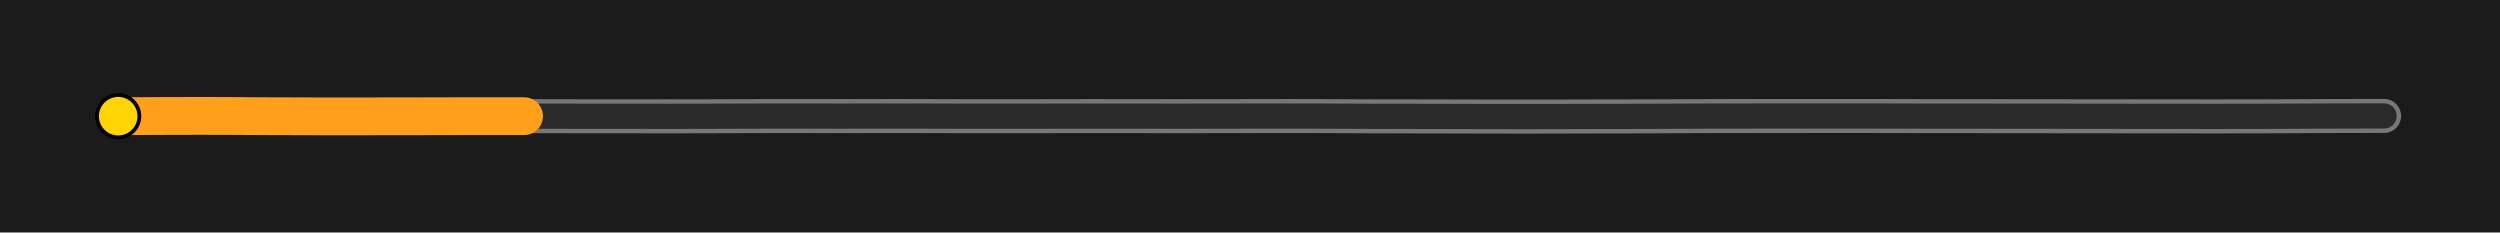
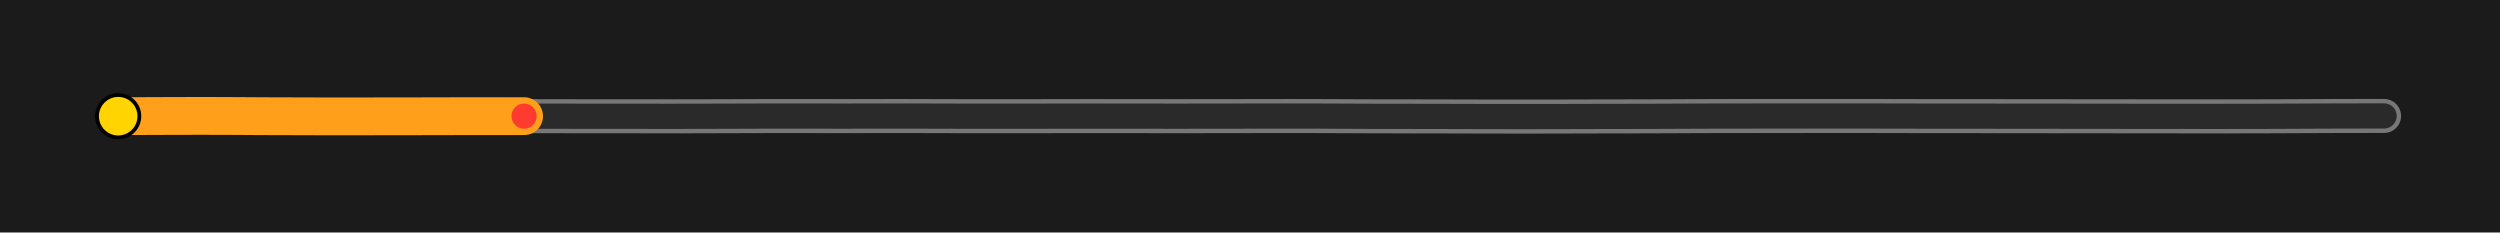
<svg xmlns="http://www.w3.org/2000/svg" viewBox="-102.04 -121.21 2721.19 253.07">
  <rect x="-102.04" y="-121.21" width="2721.19" height="253.07" fill="#1b1b1b" />
  <g fill="none" stroke-linejoin="round" stroke-linecap="round">
    <polyline stroke="#777" stroke-width="37.03" points="24.15,5.28 25.65,5.28 27.16,5.27 28.68,5.27 30.21,5.27 31.72,5.26 33.25,5.26 34.76,5.25 36.27,5.24 37.78,5.23 39.30,5.21 40.81,5.20 42.34,5.19 43.85,5.18 45.37,5.17 46.89,5.17 48.41,5.16 49.94,5.16 51.45,5.15 52.99,5.14 54.56,5.14 56.10,5.13 57.63,5.12 59.20,5.12 60.74,5.11 62.24,5.10 63.77,5.10 65.34,5.09 66.87,5.08 68.43,5.08 69.94,5.07 71.47,5.07 73.00,5.06 74.55,5.06 76.14,5.05 77.66,5.04 79.21,5.04 80.76,5.04 82.34,5.03 83.85,5.03 85.38,5.02 86.92,5.02 88.48,5.01 90.06,5.01 91.66,5.00 93.17,5.00 94.70,5.00 96.25,4.99 97.81,4.99 99.38,4.99 100.98,4.98 102.58,4.98 104.09,4.98 105.62,4.98 107.16,4.97 108.71,4.97 110.27,4.97 111.85,4.97 113.44,4.97 115.04,4.97 116.66,4.97 118.17,4.97 119.69,4.97 121.22,4.97 122.76,4.97 124.32,4.97 125.88,4.98 127.45,4.98 129.04,4.98 130.63,4.98 132.23,4.98 133.85,4.99 135.47,4.99 136.98,4.99 138.49,5.00 140.02,5.00 141.55,5.01 143.07,5.02 144.61,5.02 146.15,5.03 147.70,5.04 149.25,5.04 150.82,5.05 152.39,5.06 153.97,5.07 155.55,5.08 157.14,5.09 158.74,5.09 160.35,5.10 161.96,5.11 163.58,5.12 165.21,5.13 166.85,5.14 168.35,5.15 169.86,5.16 171.38,5.17 172.90,5.18 174.43,5.19 175.97,5.20 177.51,5.21 179.05,5.21 180.61,5.22 182.16,5.23 183.73,5.24 185.30,5.25 186.87,5.26 188.45,5.26 190.04,5.27 191.63,5.28 193.23,5.28 194.83,5.29 196.44,5.29 198.06,5.30 199.68,5.30 201.30,5.31 202.93,5.31 204.57,5.31 206.21,5.32 207.86,5.32 209.36,5.33 210.87,5.33 212.38,5.33 213.90,5.34 215.42,5.34 216.94,5.35 218.47,5.35 220.00,5.36 221.54,5.36 223.08,5.37 224.63,5.37 226.18,5.38 227.74,5.38 229.29,5.39 230.86,5.39 232.43,5.40 234.00,5.40 235.57,5.41 237.15,5.41 238.74,5.41 240.33,5.42 241.92,5.42 243.52,5.42 245.12,5.42 246.73,5.43 248.33,5.43 249.95,5.43 251.57,5.43 253.19,5.43 254.81,5.43 256.44,5.43 258.08,5.43 259.72,5.43 261.36,5.43 263.00,5.44 264.65,5.44 266.31,5.44 267.97,5.44 269.63,5.43 271.29,5.43 272.80,5.43 274.30,5.43 275.81,5.43 277.32,5.43 278.84,5.43 280.36,5.43 281.88,5.43 283.40,5.43 284.93,5.43 286.46,5.43 288.00,5.43 289.53,5.43 291.07,5.43 292.62,5.43 294.16,5.43 295.71,5.43 297.27,5.42 298.82,5.42 300.38,5.42 301.94,5.42 303.51,5.42 305.07,5.42 306.64,5.41 308.22,5.41 309.79,5.41 311.37,5.41 312.95,5.40 314.53,5.40 316.11,5.40 317.69,5.40 319.28,5.39 320.87,5.39 322.46,5.39 324.05,5.39 325.64,5.39 327.24,5.38 328.84,5.38 330.44,5.38 332.05,5.38 333.66,5.37 335.27,5.37 336.88,5.37 338.50,5.37 340.12,5.37 341.74,5.36 343.36,5.36 344.99,5.36 346.62,5.36 348.25,5.36 349.88,5.35 351.52,5.35 353.16,5.35 354.80,5.35 356.44,5.35 358.09,5.34 359.74,5.34 361.39,5.34 363.04,5.33 364.70,5.33 366.36,5.32 368.02,5.32 369.68,5.32 371.35,5.31 373.02,5.31 374.69,5.30 376.36,5.30 378.04,5.29 379.72,5.29 381.40,5.29 383.08,5.28 384.77,5.28 386.27,5.28 387.77,5.27 389.27,5.27 390.78,5.27 392.29,5.27 393.80,5.26 395.31,5.26 396.82,5.26 398.34,5.26 399.86,5.25 401.38,5.25 402.90,5.25 404.42,5.25 405.94,5.24 407.47,5.24 409.00,5.24 410.53,5.24 412.06,5.23 413.60,5.23 415.13,5.23 416.67,5.23 418.21,5.22 419.75,5.22 421.29,5.22 422.84,5.22 424.39,5.22 425.93,5.21 427.48,5.21 429.04,5.21 430.59,5.21 432.15,5.21 433.70,5.21 435.26,5.21 436.82,5.21 438.39,5.21 439.95,5.21 441.52,5.21 443.08,5.21 444.65,5.21 446.23,5.21 447.80,5.21 449.37,5.21 450.95,5.21 452.53,5.21 454.11,5.21 455.69,5.21 457.27,5.21 458.86,5.22 460.45,5.22 462.04,5.22 463.63,5.22 465.22,5.22 466.81,5.22 468.41,5.22 470.00,5.23 471.60,5.23 473.20,5.23 474.81,5.23 476.41,5.23 478.01,5.24 479.62,5.24 481.23,5.24 482.84,5.24 484.45,5.25 486.07,5.25 487.68,5.25 489.30,5.25 490.92,5.26 492.54,5.26 494.16,5.26 495.78,5.26 497.41,5.27 499.03,5.27 500.66,5.27 502.29,5.28 503.92,5.28 505.56,5.28 507.19,5.28 508.83,5.29 510.47,5.29 512.11,5.29 513.75,5.30 515.39,5.30 517.03,5.30 518.68,5.31 520.33,5.31 521.98,5.31 523.63,5.31 525.28,5.32 526.93,5.32 528.59,5.32 530.24,5.32 531.90,5.32 533.56,5.33 535.22,5.33 536.88,5.33 538.55,5.33 540.21,5.33 541.88,5.33 543.55,5.33 545.22,5.33 546.89,5.34 548.57,5.34 550.24,5.34 551.92,5.34 553.60,5.34 555.27,5.34 556.96,5.34 558.64,5.34 560.32,5.34 562.01,5.34 563.69,5.34 565.38,5.34 567.07,5.34 568.76,5.34 570.45,5.34 572.15,5.34 573.84,5.34 575.54,5.35 577.24,5.35 578.94,5.35 580.64,5.35 582.34,5.35 584.05,5.35 585.75,5.35 587.46,5.36 589.17,5.36 590.88,5.36 592.59,5.36 594.29,5.36 596.00,5.37 597.71,5.37 599.42,5.37 601.13,5.37 602.84,5.37 604.56,5.38 606.27,5.38 607.77,5.38 609.27,5.38 610.78,5.38 612.28,5.38 613.78,5.38 615.29,5.38 616.80,5.38 618.30,5.39 619.81,5.39 621.32,5.39 622.83,5.39 624.34,5.39 625.85,5.39 627.37,5.39 628.88,5.39 630.40,5.39 631.91,5.38 633.43,5.38 634.94,5.38 636.46,5.38 637.98,5.38 639.50,5.38 641.02,5.38 642.54,5.38 644.07,5.38 645.59,5.37 647.12,5.37 648.64,5.37 650.17,5.37 651.69,5.36 653.22,5.36 654.75,5.36 656.28,5.36 657.81,5.35 659.34,5.35 660.88,5.35 662.41,5.34 663.94,5.34 665.48,5.34 667.02,5.33 668.55,5.33 670.09,5.32 671.63,5.32 673.17,5.31 674.71,5.31 676.25,5.31 677.79,5.30 679.33,5.30 680.88,5.29 682.42,5.29 683.97,5.28 685.52,5.28 687.06,5.27 688.61,5.27 690.16,5.27 691.71,5.26 693.26,5.26 694.81,5.25 696.36,5.25 697.92,5.24 699.47,5.24 701.03,5.23 702.58,5.23 704.14,5.22 705.70,5.22 707.25,5.21 708.81,5.21 710.37,5.20 711.93,5.20 713.49,5.19 715.06,5.19 716.62,5.18 718.18,5.18 719.75,5.17 721.31,5.17 722.88,5.16 724.45,5.16 726.02,5.16 727.58,5.15 729.15,5.15 730.72,5.14 732.30,5.14 733.87,5.14 735.44,5.13 737.01,5.13 738.59,5.13 740.16,5.13 741.74,5.12 743.32,5.12 744.89,5.12 746.47,5.12 748.05,5.12 749.63,5.12 751.21,5.12 752.79,5.12 754.38,5.12 755.96,5.12 757.54,5.12 759.13,5.12 760.71,5.12 762.30,5.12 763.89,5.12 765.48,5.12 767.06,5.12 768.65,5.12 770.24,5.13 771.83,5.13 773.43,5.13 775.02,5.13 776.61,5.13 778.21,5.14 779.80,5.14 781.40,5.14 782.99,5.14 784.59,5.15 786.19,5.15 787.79,5.15 789.39,5.15 790.99,5.15 792.59,5.16 794.19,5.16 795.79,5.16 797.39,5.16 799.00,5.16 800.60,5.16 802.21,5.16 803.81,5.17 805.42,5.17 807.03,5.17 808.64,5.17 810.24,5.17 811.85,5.17 813.47,5.17 815.08,5.17 816.69,5.17 818.30,5.17 819.91,5.17 821.53,5.17 823.14,5.17 824.76,5.17 826.38,5.16 827.99,5.16 829.61,5.16 831.23,5.16 832.85,5.16 834.47,5.16 836.09,5.15 837.71,5.15 839.33,5.15 840.96,5.14 842.58,5.14 844.20,5.14 845.83,5.14 847.45,5.13 849.08,5.13 850.71,5.13 852.34,5.12 853.96,5.12 855.59,5.12 857.22,5.11 858.85,5.11 860.49,5.11 862.12,5.10 863.75,5.10 865.38,5.10 867.02,5.10 868.65,5.09 870.29,5.09 871.93,5.09 873.56,5.09 875.20,5.09 876.84,5.09 878.48,5.09 880.12,5.09 881.76,5.10 883.40,5.10 885.04,5.10 886.68,5.10 888.33,5.11 889.97,5.11 891.61,5.11 893.26,5.12 894.91,5.12 896.55,5.13 898.20,5.13 899.85,5.14 901.50,5.14 903.15,5.15 904.79,5.15 906.45,5.16 908.10,5.16 909.75,5.17 911.40,5.17 913.05,5.18 914.71,5.18 916.36,5.19 918.02,5.19 919.67,5.20 921.33,5.20 922.99,5.21 924.64,5.21 926.30,5.21 927.96,5.22 929.62,5.22 931.28,5.22 932.94,5.23 934.61,5.23 936.27,5.23 937.93,5.24 939.59,5.24 941.26,5.24 942.92,5.25 944.59,5.25 946.26,5.25 947.92,5.25 949.59,5.25 951.26,5.26 952.93,5.26 954.60,5.26 956.27,5.26 957.94,5.26 959.61,5.27 961.28,5.27 962.95,5.27 964.62,5.27 966.30,5.27 967.97,5.27 969.65,5.27 971.32,5.27 973.00,5.27 974.68,5.27 976.35,5.27 978.03,5.27 979.71,5.27 981.39,5.27 983.07,5.27 984.75,5.27 986.43,5.27 988.11,5.27 989.79,5.27 991.48,5.27 993.16,5.27 994.85,5.27 996.53,5.27 998.22,5.27 999.90,5.27 1001.59,5.27 1003.27,5.27 1004.96,5.27 1006.65,5.27 1008.34,5.27 1010.03,5.27 1011.72,5.27 1013.41,5.27 1015.10,5.26 1016.79,5.26 1018.49,5.26 1020.18,5.26 1021.87,5.26 1023.57,5.26 1025.26,5.25 1026.96,5.25 1028.65,5.25 1030.35,5.25 1032.05,5.25 1033.74,5.24 1035.44,5.24 1037.14,5.24 1038.84,5.23 1040.54,5.23 1042.24,5.23 1043.94,5.23 1045.65,5.22 1047.35,5.22 1049.05,5.22 1050.75,5.21 1052.46,5.21 1054.16,5.21 1055.87,5.20 1057.57,5.20 1059.28,5.20 1060.99,5.19 1062.69,5.19 1064.40,5.19 1066.11,5.19 1067.82,5.18 1069.53,5.18 1071.24,5.18 1072.95,5.18 1074.66,5.17 1076.37,5.17 1078.09,5.17 1079.80,5.17 1081.51,5.17 1083.23,5.17 1084.94,5.17 1086.66,5.17 1088.37,5.17 1090.09,5.17 1091.80,5.17 1093.52,5.17 1095.24,5.17 1096.96,5.17 1098.68,5.17 1100.40,5.17 1102.12,5.18 1103.84,5.18 1105.56,5.18 1107.28,5.18 1109.00,5.18 1110.72,5.18 1112.45,5.19 1114.17,5.19 1115.89,5.19 1117.62,5.19 1119.34,5.19 1121.07,5.20 1122.80,5.20 1124.52,5.20 1126.25,5.20 1127.98,5.20 1129.71,5.21 1131.44,5.21 1133.16,5.21 1134.89,5.21 1136.62,5.21 1138.36,5.22 1140.09,5.22 1141.82,5.22 1143.55,5.22 1145.28,5.22 1147.02,5.22 1148.75,5.23 1150.49,5.23 1152.22,5.23 1153.96,5.23 1155.69,5.23 1157.43,5.23 1159.17,5.23 1160.90,5.23 1162.64,5.23 1164.38,5.23 1166.12,5.24 1167.86,5.24 1169.60,5.24 1171.34,5.24 1173.08,5.24 1174.82,5.24 1176.56,5.24 1178.31,5.24 1180.05,5.24 1181.79,5.24 1183.54,5.24 1185.28,5.24 1187.03,5.24 1188.77,5.24 1190.52,5.24 1192.26,5.23 1194.01,5.23 1195.76,5.23 1197.50,5.23 1199.25,5.23 1201.00,5.23 1202.75,5.23 1204.50,5.23 1206.00,5.23 1207.50,5.23 1209.00,5.23 1210.50,5.22 1212.01,5.22 1213.51,5.22 1215.01,5.22 1216.51,5.22 1218.01,5.22 1219.52,5.22 1221.02,5.21 1222.53,5.21 1224.03,5.21 1225.53,5.21 1227.04,5.21 1228.54,5.20 1230.05,5.20 1231.56,5.20 1233.06,5.20 1234.57,5.19 1236.08,5.19 1237.58,5.19 1239.09,5.19 1240.60,5.18 1242.11,5.18 1243.62,5.18 1245.13,5.18 1246.63,5.17 1248.14,5.17 1249.65,5.17 1251.16,5.16 1252.68,5.16 1254.19,5.16 1255.70,5.16 1257.21,5.15 1258.72,5.15 1260.23,5.15 1261.75,5.15 1263.26,5.14 1264.77,5.14 1266.29,5.14 1267.80,5.14 1269.32,5.13 1270.83,5.13 1272.35,5.13 1273.86,5.13 1275.38,5.12 1276.89,5.12 1278.41,5.12 1279.93,5.12 1281.44,5.12 1282.96,5.11 1284.48,5.11 1286.00,5.11 1287.51,5.11 1289.03,5.11 1290.55,5.11 1292.07,5.11 1293.59,5.10 1295.11,5.10 1296.63,5.10 1298.15,5.10 1299.67,5.10 1301.19,5.10 1302.72,5.10 1304.24,5.10 1305.76,5.10 1307.28,5.10 1308.80,5.11 1310.33,5.11 1311.85,5.11 1313.37,5.11 1314.90,5.11 1316.42,5.11 1317.95,5.12 1319.47,5.12 1321.00,5.12 1322.52,5.13 1324.05,5.13 1325.57,5.13 1327.10,5.14 1328.63,5.14 1330.16,5.14 1331.68,5.15 1333.21,5.15 1334.74,5.16 1336.27,5.16 1337.79,5.17 1339.32,5.18 1340.85,5.18 1342.38,5.19 1343.91,5.19 1345.44,5.20 1346.97,5.20 1348.50,5.21 1350.03,5.22 1351.57,5.22 1353.10,5.23 1354.63,5.24 1356.16,5.24 1357.69,5.25 1359.23,5.26 1360.76,5.27 1362.29,5.27 1363.83,5.28 1365.36,5.29 1366.89,5.29 1368.43,5.30 1369.96,5.31 1371.50,5.31 1373.03,5.32 1374.57,5.33 1376.11,5.33 1377.64,5.34 1379.18,5.35 1380.72,5.35 1382.25,5.36 1383.79,5.36 1385.33,5.37 1386.87,5.38 1388.40,5.38 1389.94,5.39 1391.48,5.39 1393.02,5.40 1394.56,5.40 1396.10,5.40 1397.64,5.41 1399.18,5.41 1400.72,5.42 1402.26,5.42 1403.80,5.42 1405.34,5.42 1406.89,5.43 1408.43,5.43 1409.97,5.43 1411.51,5.43 1413.06,5.44 1414.60,5.44 1416.14,5.44 1417.69,5.44 1419.23,5.44 1420.78,5.44 1422.32,5.44 1423.87,5.44 1425.41,5.45 1426.96,5.45 1428.50,5.45 1430.05,5.45 1431.59,5.45 1433.14,5.45 1434.69,5.45 1436.23,5.45 1437.78,5.46 1439.33,5.46 1440.88,5.46 1442.43,5.46 1443.97,5.46 1445.52,5.46 1447.07,5.47 1448.62,5.47 1450.17,5.47 1451.72,5.47 1453.27,5.48 1454.82,5.48 1456.37,5.48 1457.92,5.48 1459.47,5.49 1461.03,5.49 1462.58,5.49 1464.13,5.50 1465.68,5.50 1467.23,5.50 1468.79,5.51 1470.34,5.51 1471.89,5.51 1473.45,5.52 1475.00,5.52 1476.55,5.53 1478.11,5.53 1479.66,5.54 1481.22,5.54 1482.77,5.54 1484.33,5.55 1485.88,5.55 1487.44,5.56 1489.00,5.56 1490.55,5.56 1492.11,5.57 1493.67,5.57 1495.22,5.58 1496.78,5.58 1498.34,5.58 1499.90,5.59 1501.46,5.59 1503.01,5.60 1504.57,5.60 1506.13,5.60 1507.69,5.61 1509.25,5.61 1510.81,5.61 1512.37,5.62 1513.93,5.62 1515.49,5.62 1517.05,5.63 1518.61,5.63 1520.18,5.63 1521.74,5.64 1523.30,5.64 1524.86,5.64 1526.42,5.64 1527.99,5.65 1529.55,5.65 1531.11,5.65 1532.68,5.65 1534.24,5.66 1535.80,5.66 1537.37,5.66 1538.93,5.66 1540.50,5.66 1542.06,5.67 1543.63,5.67 1545.19,5.67 1546.76,5.67 1548.33,5.67 1549.89,5.67 1551.46,5.67 1553.02,5.67 1554.59,5.67 1556.16,5.67 1557.73,5.67 1559.29,5.67 1560.86,5.67 1562.43,5.67 1564.00,5.67 1565.57,5.67 1567.14,5.67 1568.70,5.67 1570.27,5.67 1571.84,5.66 1573.41,5.66 1574.98,5.66 1576.55,5.66 1578.12,5.66 1579.70,5.65 1581.27,5.65 1582.84,5.65 1584.41,5.65 1585.98,5.64 1587.55,5.64 1589.13,5.64 1590.70,5.64 1592.27,5.63 1593.84,5.63 1595.42,5.63 1596.99,5.62 1598.56,5.62 1600.14,5.61 1601.71,5.61 1603.29,5.61 1604.86,5.60 1606.44,5.60 1608.01,5.59 1609.59,5.59 1611.16,5.58 1612.74,5.58 1614.31,5.57 1615.89,5.57 1617.47,5.56 1619.04,5.56 1620.62,5.56 1622.20,5.55 1623.78,5.55 1625.35,5.54 1626.93,5.54 1628.51,5.53 1630.09,5.53 1631.67,5.53 1633.24,5.52 1634.82,5.52 1636.40,5.51 1637.98,5.51 1639.56,5.51 1641.14,5.50 1642.72,5.50 1644.30,5.50 1645.88,5.49 1647.46,5.49 1649.05,5.49 1650.63,5.49 1652.21,5.48 1653.79,5.48 1655.37,5.48 1656.95,5.48 1658.54,5.47 1660.12,5.47 1661.70,5.47 1663.29,5.47 1664.87,5.47 1666.45,5.46 1668.04,5.46 1669.62,5.46 1671.20,5.46 1672.79,5.45 1674.37,5.45 1675.96,5.45 1677.54,5.45 1679.13,5.44 1680.71,5.44 1682.30,5.44 1683.89,5.43 1685.47,5.43 1687.06,5.42 1688.64,5.42 1690.23,5.42 1691.82,5.41 1693.41,5.41 1694.99,5.40 1696.58,5.40 1698.17,5.39 1699.76,5.39 1701.34,5.38 1702.93,5.37 1704.52,5.37 1706.11,5.36 1707.70,5.36 1709.29,5.35 1710.88,5.34 1712.47,5.34 1714.06,5.33 1715.65,5.32 1717.24,5.32 1718.83,5.31 1720.42,5.30 1722.01,5.30 1723.60,5.29 1725.19,5.28 1726.78,5.28 1728.38,5.27 1729.97,5.26 1731.56,5.26 1733.15,5.25 1734.74,5.24 1736.34,5.24 1737.93,5.23 1739.52,5.22 1741.12,5.22 1742.71,5.21 1744.30,5.21 1745.90,5.20 1747.49,5.19 1749.09,5.19 1750.68,5.18 1752.27,5.18 1753.87,5.17 1755.46,5.16 1757.06,5.16 1758.66,5.15 1760.25,5.15 1761.85,5.15 1763.44,5.14 1765.04,5.14 1766.64,5.13 1768.23,5.13 1769.83,5.12 1771.43,5.12 1773.02,5.12 1774.62,5.11 1776.22,5.11 1777.82,5.11 1779.42,5.11 1781.01,5.10 1782.61,5.10 1784.21,5.10 1785.81,5.10 1787.41,5.10 1789.01,5.09 1790.61,5.09 1792.21,5.09 1793.81,5.09 1795.41,5.09 1797.01,5.09 1798.61,5.09 1800.21,5.09 1801.81,5.09 1803.41,5.09 1805.01,5.09 1806.61,5.08 1808.21,5.08 1809.82,5.08 1811.42,5.08 1813.02,5.08 1814.62,5.08 1816.23,5.08 1817.83,5.08 1819.43,5.08 1821.03,5.08 1822.64,5.08 1824.24,5.08 1825.84,5.08 1827.45,5.08 1829.05,5.08 1830.66,5.08 1832.26,5.08 1833.87,5.08 1835.47,5.08 1837.08,5.08 1838.68,5.08 1840.29,5.08 1841.89,5.08 1843.50,5.08 1845.10,5.08 1846.71,5.08 1848.31,5.08 1849.92,5.08 1851.53,5.08 1853.13,5.08 1854.74,5.08 1856.35,5.08 1857.96,5.08 1859.56,5.08 1861.17,5.08 1862.78,5.07 1864.39,5.07 1865.99,5.07 1867.60,5.07 1869.21,5.07 1870.82,5.07 1872.43,5.07 1874.04,5.07 1875.65,5.07 1877.26,5.07 1878.87,5.07 1880.48,5.07 1882.09,5.07 1883.70,5.07 1885.31,5.06 1886.92,5.06 1888.53,5.06 1890.14,5.06 1891.75,5.06 1893.36,5.06 1894.97,5.06 1896.58,5.06 1898.19,5.06 1899.81,5.06 1901.42,5.06 1903.03,5.06 1904.64,5.06 1906.26,5.06 1907.87,5.06 1909.48,5.06 1911.10,5.06 1912.71,5.06 1914.32,5.06 1915.94,5.06 1917.55,5.06 1919.16,5.06 1920.78,5.06 1922.39,5.06 1924.01,5.06 1925.62,5.06 1927.24,5.06 1928.85,5.06 1930.47,5.07 1932.08,5.07 1933.70,5.07 1935.31,5.07 1936.93,5.07 1938.55,5.07 1940.16,5.08 1941.78,5.08 1943.40,5.08 1945.01,5.08 1946.63,5.09 1948.25,5.09 1949.86,5.09 1951.48,5.09 1953.10,5.10 1954.72,5.10 1956.33,5.10 1957.95,5.11 1959.57,5.11 1961.19,5.11 1962.81,5.12 1964.43,5.12 1966.05,5.13 1967.66,5.13 1969.28,5.13 1970.90,5.14 1972.52,5.14 1974.14,5.14 1975.76,5.15 1977.38,5.15 1979.00,5.16 1980.62,5.16 1982.24,5.16 1983.87,5.17 1985.49,5.17 1987.11,5.17 1988.73,5.18 1990.35,5.18 1991.97,5.18 1993.59,5.19 1995.22,5.19 1996.84,5.19 1998.46,5.20 2000.08,5.20 2001.71,5.20 2003.33,5.20 2004.95,5.20 2006.57,5.21 2008.20,5.21 2009.82,5.21 2011.44,5.21 2013.07,5.21 2014.69,5.21 2016.32,5.21 2017.94,5.21 2019.56,5.22 2021.19,5.22 2022.81,5.22 2024.44,5.22 2026.06,5.22 2027.69,5.22 2029.31,5.22 2030.94,5.22 2032.56,5.22 2034.19,5.22 2035.82,5.22 2037.44,5.22 2039.07,5.22 2040.70,5.22 2042.32,5.22 2043.95,5.22 2045.58,5.22 2047.20,5.22 2048.83,5.22 2050.46,5.22 2052.08,5.22 2053.71,5.23 2055.34,5.23 2056.97,5.23 2058.60,5.23 2060.22,5.23 2061.85,5.23 2063.48,5.23 2065.11,5.23 2066.74,5.23 2068.37,5.23 2070.00,5.24 2071.63,5.24 2073.26,5.24 2074.88,5.24 2076.51,5.24 2078.15,5.24 2079.78,5.25 2081.41,5.25 2083.04,5.25 2084.67,5.25 2086.30,5.25 2087.93,5.26 2089.56,5.26 2091.19,5.26 2092.82,5.26 2094.45,5.26 2096.08,5.27 2097.72,5.27 2099.35,5.27 2100.98,5.27 2102.61,5.27 2104.24,5.28 2105.88,5.28 2107.51,5.28 2109.14,5.28 2110.78,5.28 2112.41,5.28 2114.04,5.29 2115.68,5.29 2117.31,5.29 2118.94,5.29 2120.57,5.29 2122.21,5.29 2123.84,5.29 2125.48,5.29 2127.11,5.30 2128.75,5.30 2130.38,5.30 2132.02,5.30 2133.65,5.30 2135.28,5.30 2136.92,5.30 2138.55,5.30 2140.19,5.30 2141.82,5.31 2143.46,5.31 2145.10,5.31 2146.73,5.31 2148.37,5.31 2150.01,5.31 2151.64,5.31 2153.28,5.32 2154.91,5.32 2156.55,5.32 2158.19,5.32 2159.82,5.32 2161.46,5.32 2163.10,5.32 2164.74,5.33 2166.38,5.33 2168.01,5.33 2169.65,5.33 2171.29,5.33 2172.93,5.33 2174.56,5.34 2176.20,5.34 2177.84,5.34 2179.48,5.34 2181.12,5.34 2182.76,5.35 2184.40,5.35 2186.04,5.35 2187.68,5.35 2189.31,5.35 2190.95,5.36 2192.59,5.36 2194.23,5.36 2195.87,5.36 2197.51,5.36 2199.15,5.37 2200.79,5.37 2202.43,5.37 2204.07,5.37 2205.72,5.37 2207.36,5.38 2209.00,5.38 2210.64,5.38 2212.28,5.38 2213.92,5.38 2215.56,5.39 2217.20,5.39 2218.85,5.39 2220.49,5.39 2222.13,5.39 2223.77,5.40 2225.41,5.40 2227.06,5.40 2228.70,5.40 2230.34,5.40 2231.98,5.40 2233.63,5.41 2235.27,5.41 2236.91,5.41 2238.56,5.41 2240.20,5.41 2241.84,5.41 2243.49,5.41 2245.13,5.41 2246.78,5.42 2248.42,5.42 2250.06,5.42 2251.71,5.42 2253.35,5.42 2255.00,5.42 2256.64,5.42 2258.29,5.43 2259.93,5.43 2261.58,5.43 2263.22,5.43 2264.87,5.43 2266.51,5.43 2268.16,5.43 2269.80,5.44 2271.45,5.44 2273.10,5.44 2274.74,5.44 2276.39,5.44 2278.03,5.44 2279.68,5.45 2281.33,5.45 2282.97,5.45 2284.62,5.45 2286.27,5.45 2287.91,5.45 2289.56,5.45 2291.21,5.45 2292.86,5.46 2294.51,5.46 2296.15,5.46 2297.80,5.46 2299.45,5.46 2301.10,5.46 2302.74,5.46 2304.39,5.46 2306.04,5.46 2307.69,5.46 2309.34,5.46 2310.99,5.46 2312.64,5.46 2314.29,5.46 2315.94,5.46 2317.59,5.46 2319.23,5.46 2320.88,5.45 2322.53,5.45 2324.18,5.45 2325.83,5.45 2327.48,5.45 2329.13,5.45 2330.78,5.45 2332.43,5.44 2334.08,5.44 2335.74,5.44 2337.39,5.44 2339.04,5.43 2340.69,5.43 2342.34,5.43 2343.99,5.43 2345.64,5.42 2347.29,5.42 2348.94,5.42 2350.59,5.41 2352.25,5.41 2353.90,5.41 2355.55,5.40 2357.20,5.40 2358.86,5.39 2360.51,5.39 2362.16,5.39 2363.81,5.38 2365.47,5.38 2367.12,5.37 2368.77,5.37 2370.42,5.36 2372.08,5.36 2373.73,5.35 2375.38,5.34 2377.04,5.34 2378.69,5.33 2380.34,5.33 2382.00,5.32 2383.65,5.31 2385.31,5.31 2386.96,5.30 2388.61,5.29 2390.27,5.28 2391.92,5.28 2393.57,5.27 2395.23,5.26 2396.88,5.25 2398.54,5.25 2400.19,5.24 2401.85,5.23 2403.51,5.22 2405.16,5.21 2406.82,5.21 2408.47,5.20 2410.13,5.19 2411.78,5.18 2413.44,5.18 2415.09,5.17 2416.75,5.16 2418.40,5.15 2420.06,5.15 2421.72,5.14 2423.37,5.13 2425.03,5.12 2426.69,5.12 2428.34,5.11 2430.00,5.10 2431.66,5.10 2433.31,5.09 2434.97,5.09 2436.63,5.08 2438.28,5.08 2439.94,5.07 2441.60,5.07 2443.26,5.06 2444.92,5.06 2446.57,5.05 2448.23,5.05 2449.89,5.04 2451.55,5.04 2453.21,5.04 2454.86,5.03 2456.52,5.03 2458.18,5.03 2459.84,5.02 2461.50,5.02 2463.16,5.02 2464.81,5.02 2466.47,5.01 2468.13,5.01 2469.79,5.01 2471.45,5.01 2473.11,5.01 2474.77,5.01 2476.43,5.01 2478.09,5.00 2479.75,5.00 2481.40,5.00 2483.06,5.00 2484.71,5.00 2486.37,5.00 2488.02,5.00 2489.67,5.00 2491.32,5.00 2492.97,5.00" />
    <polyline stroke="#2a2a2a" stroke-width="27.43" points="24.15,5.28 25.65,5.28 27.16,5.27 28.68,5.27 30.21,5.27 31.72,5.26 33.25,5.26 34.76,5.25 36.27,5.24 37.78,5.23 39.30,5.21 40.81,5.20 42.34,5.19 43.85,5.18 45.37,5.17 46.89,5.17 48.41,5.16 49.94,5.16 51.45,5.15 52.99,5.14 54.56,5.14 56.10,5.13 57.63,5.12 59.20,5.12 60.74,5.11 62.24,5.10 63.77,5.10 65.34,5.09 66.87,5.08 68.43,5.08 69.94,5.07 71.47,5.07 73.00,5.06 74.55,5.06 76.14,5.05 77.66,5.04 79.21,5.04 80.76,5.04 82.34,5.03 83.85,5.03 85.38,5.02 86.92,5.02 88.48,5.01 90.06,5.01 91.66,5.00 93.17,5.00 94.70,5.00 96.25,4.99 97.81,4.99 99.38,4.99 100.98,4.98 102.58,4.98 104.09,4.98 105.62,4.98 107.16,4.97 108.71,4.97 110.27,4.97 111.85,4.97 113.44,4.97 115.04,4.97 116.66,4.97 118.17,4.97 119.69,4.97 121.22,4.97 122.76,4.97 124.32,4.97 125.88,4.98 127.45,4.98 129.04,4.98 130.63,4.98 132.23,4.98 133.85,4.99 135.47,4.99 136.98,4.99 138.49,5.00 140.02,5.00 141.55,5.01 143.07,5.02 144.61,5.02 146.15,5.03 147.70,5.04 149.25,5.04 150.82,5.05 152.39,5.06 153.97,5.07 155.55,5.08 157.14,5.09 158.74,5.09 160.35,5.10 161.96,5.11 163.58,5.12 165.21,5.13 166.85,5.14 168.35,5.15 169.86,5.16 171.38,5.17 172.90,5.18 174.43,5.19 175.97,5.20 177.51,5.21 179.05,5.21 180.61,5.22 182.16,5.23 183.73,5.24 185.30,5.25 186.87,5.26 188.45,5.26 190.04,5.27 191.63,5.28 193.23,5.28 194.83,5.29 196.44,5.29 198.06,5.30 199.68,5.30 201.30,5.31 202.93,5.31 204.57,5.31 206.21,5.32 207.86,5.32 209.36,5.33 210.87,5.33 212.38,5.33 213.90,5.34 215.42,5.34 216.94,5.35 218.47,5.35 220.00,5.36 221.54,5.36 223.08,5.37 224.63,5.37 226.18,5.38 227.74,5.38 229.29,5.39 230.86,5.39 232.43,5.40 234.00,5.40 235.57,5.41 237.15,5.41 238.74,5.41 240.33,5.42 241.92,5.42 243.52,5.42 245.12,5.42 246.73,5.43 248.33,5.43 249.95,5.43 251.57,5.43 253.19,5.43 254.81,5.43 256.44,5.43 258.08,5.43 259.72,5.43 261.36,5.43 263.00,5.44 264.65,5.44 266.31,5.44 267.97,5.44 269.63,5.43 271.29,5.43 272.80,5.43 274.30,5.43 275.81,5.43 277.32,5.43 278.84,5.43 280.36,5.43 281.88,5.43 283.40,5.43 284.93,5.43 286.46,5.43 288.00,5.43 289.53,5.43 291.07,5.43 292.62,5.43 294.16,5.43 295.71,5.43 297.27,5.42 298.82,5.42 300.38,5.42 301.94,5.42 303.51,5.42 305.07,5.42 306.64,5.41 308.22,5.41 309.79,5.41 311.37,5.41 312.95,5.40 314.53,5.40 316.11,5.40 317.69,5.40 319.28,5.39 320.87,5.39 322.46,5.39 324.05,5.39 325.64,5.39 327.24,5.38 328.84,5.38 330.44,5.38 332.05,5.38 333.66,5.37 335.27,5.37 336.88,5.37 338.50,5.37 340.12,5.37 341.74,5.36 343.36,5.36 344.99,5.36 346.62,5.36 348.25,5.36 349.88,5.35 351.52,5.35 353.16,5.35 354.80,5.35 356.44,5.35 358.09,5.34 359.74,5.34 361.39,5.34 363.04,5.33 364.70,5.33 366.36,5.32 368.02,5.32 369.68,5.32 371.35,5.31 373.02,5.31 374.69,5.30 376.36,5.30 378.04,5.29 379.72,5.29 381.40,5.29 383.08,5.28 384.77,5.28 386.27,5.28 387.77,5.27 389.27,5.27 390.78,5.27 392.29,5.27 393.80,5.26 395.31,5.26 396.82,5.26 398.34,5.26 399.86,5.25 401.38,5.25 402.90,5.25 404.42,5.25 405.94,5.24 407.47,5.24 409.00,5.24 410.53,5.24 412.06,5.23 413.60,5.23 415.13,5.23 416.67,5.23 418.21,5.22 419.75,5.22 421.29,5.22 422.84,5.22 424.39,5.22 425.93,5.21 427.48,5.21 429.04,5.21 430.59,5.21 432.15,5.21 433.70,5.21 435.26,5.21 436.82,5.21 438.39,5.21 439.95,5.21 441.52,5.21 443.08,5.21 444.65,5.21 446.23,5.21 447.80,5.21 449.37,5.21 450.95,5.21 452.53,5.21 454.11,5.21 455.69,5.21 457.27,5.21 458.86,5.22 460.45,5.22 462.04,5.22 463.63,5.22 465.22,5.22 466.81,5.22 468.41,5.22 470.00,5.23 471.60,5.23 473.20,5.23 474.81,5.23 476.41,5.23 478.01,5.24 479.62,5.24 481.23,5.24 482.84,5.24 484.45,5.25 486.07,5.25 487.68,5.25 489.30,5.25 490.92,5.26 492.54,5.26 494.16,5.26 495.78,5.26 497.41,5.27 499.03,5.27 500.66,5.27 502.29,5.28 503.92,5.28 505.56,5.28 507.19,5.28 508.83,5.29 510.47,5.29 512.11,5.29 513.75,5.30 515.39,5.30 517.03,5.30 518.68,5.31 520.33,5.31 521.98,5.31 523.63,5.31 525.28,5.32 526.93,5.32 528.59,5.32 530.24,5.32 531.90,5.32 533.56,5.33 535.22,5.33 536.88,5.33 538.55,5.33 540.21,5.33 541.88,5.33 543.55,5.33 545.22,5.33 546.89,5.34 548.57,5.34 550.24,5.34 551.92,5.34 553.60,5.34 555.27,5.34 556.96,5.34 558.64,5.34 560.32,5.34 562.01,5.34 563.69,5.34 565.38,5.34 567.07,5.34 568.76,5.34 570.45,5.34 572.15,5.34 573.84,5.34 575.54,5.35 577.24,5.35 578.94,5.35 580.64,5.35 582.34,5.35 584.05,5.35 585.75,5.35 587.46,5.36 589.17,5.36 590.88,5.36 592.59,5.36 594.29,5.36 596.00,5.37 597.71,5.37 599.42,5.37 601.13,5.37 602.84,5.37 604.56,5.38 606.27,5.38 607.77,5.38 609.27,5.38 610.78,5.38 612.28,5.38 613.78,5.38 615.29,5.38 616.80,5.38 618.30,5.39 619.81,5.39 621.32,5.39 622.83,5.39 624.34,5.39 625.85,5.39 627.37,5.39 628.88,5.39 630.40,5.39 631.91,5.38 633.43,5.38 634.94,5.38 636.46,5.38 637.98,5.38 639.50,5.38 641.02,5.38 642.54,5.38 644.07,5.38 645.59,5.37 647.12,5.37 648.64,5.37 650.17,5.37 651.69,5.36 653.22,5.36 654.75,5.36 656.28,5.36 657.81,5.35 659.34,5.35 660.88,5.35 662.41,5.34 663.94,5.34 665.48,5.34 667.02,5.33 668.55,5.33 670.09,5.32 671.63,5.32 673.17,5.31 674.71,5.31 676.25,5.31 677.79,5.30 679.33,5.30 680.88,5.29 682.42,5.29 683.97,5.28 685.52,5.28 687.06,5.27 688.61,5.27 690.16,5.27 691.71,5.26 693.26,5.26 694.81,5.25 696.36,5.25 697.92,5.24 699.47,5.24 701.03,5.23 702.58,5.23 704.14,5.22 705.70,5.22 707.25,5.21 708.81,5.21 710.37,5.20 711.93,5.20 713.49,5.19 715.06,5.19 716.62,5.18 718.18,5.18 719.75,5.17 721.31,5.17 722.88,5.16 724.45,5.16 726.02,5.16 727.58,5.15 729.15,5.15 730.72,5.14 732.30,5.14 733.87,5.14 735.44,5.13 737.01,5.13 738.59,5.13 740.16,5.13 741.74,5.12 743.32,5.12 744.89,5.12 746.47,5.12 748.05,5.12 749.63,5.12 751.21,5.12 752.79,5.12 754.38,5.12 755.96,5.12 757.54,5.12 759.13,5.12 760.71,5.12 762.30,5.12 763.89,5.12 765.48,5.12 767.06,5.12 768.65,5.12 770.24,5.13 771.83,5.13 773.43,5.13 775.02,5.13 776.61,5.13 778.21,5.14 779.80,5.14 781.40,5.14 782.99,5.14 784.59,5.15 786.19,5.15 787.79,5.15 789.39,5.15 790.99,5.15 792.59,5.16 794.19,5.16 795.79,5.16 797.39,5.16 799.00,5.16 800.60,5.16 802.21,5.16 803.81,5.17 805.42,5.17 807.03,5.17 808.64,5.17 810.24,5.17 811.85,5.17 813.47,5.17 815.08,5.17 816.69,5.17 818.30,5.17 819.91,5.17 821.53,5.17 823.14,5.17 824.76,5.17 826.38,5.16 827.99,5.16 829.61,5.16 831.23,5.16 832.85,5.16 834.47,5.16 836.09,5.15 837.71,5.15 839.33,5.15 840.96,5.14 842.58,5.14 844.20,5.14 845.83,5.14 847.45,5.13 849.08,5.13 850.71,5.13 852.34,5.12 853.96,5.12 855.59,5.12 857.22,5.11 858.85,5.11 860.49,5.11 862.12,5.10 863.75,5.10 865.38,5.10 867.02,5.10 868.65,5.09 870.29,5.09 871.93,5.09 873.56,5.09 875.20,5.09 876.84,5.09 878.48,5.09 880.12,5.09 881.76,5.10 883.40,5.10 885.04,5.10 886.68,5.10 888.33,5.11 889.97,5.11 891.61,5.11 893.26,5.12 894.91,5.12 896.55,5.13 898.20,5.13 899.85,5.14 901.50,5.14 903.15,5.15 904.79,5.15 906.45,5.16 908.10,5.16 909.75,5.17 911.40,5.17 913.05,5.18 914.71,5.18 916.36,5.19 918.02,5.19 919.67,5.20 921.33,5.20 922.99,5.21 924.64,5.21 926.30,5.21 927.96,5.22 929.62,5.22 931.28,5.22 932.94,5.23 934.61,5.23 936.27,5.23 937.93,5.24 939.59,5.24 941.26,5.24 942.92,5.25 944.59,5.25 946.26,5.25 947.92,5.25 949.59,5.25 951.26,5.26 952.93,5.26 954.60,5.26 956.27,5.26 957.94,5.26 959.61,5.27 961.28,5.27 962.95,5.27 964.62,5.27 966.30,5.27 967.97,5.27 969.65,5.27 971.32,5.27 973.00,5.27 974.68,5.27 976.35,5.27 978.03,5.27 979.71,5.27 981.39,5.27 983.07,5.27 984.75,5.27 986.43,5.27 988.11,5.27 989.79,5.27 991.48,5.27 993.16,5.27 994.85,5.27 996.53,5.27 998.22,5.27 999.90,5.27 1001.59,5.27 1003.27,5.27 1004.96,5.27 1006.65,5.27 1008.34,5.27 1010.03,5.27 1011.72,5.27 1013.41,5.27 1015.10,5.26 1016.79,5.26 1018.49,5.26 1020.18,5.26 1021.87,5.26 1023.57,5.26 1025.26,5.25 1026.96,5.25 1028.65,5.25 1030.35,5.25 1032.05,5.25 1033.74,5.24 1035.44,5.24 1037.14,5.24 1038.84,5.23 1040.54,5.23 1042.24,5.23 1043.94,5.23 1045.65,5.22 1047.35,5.22 1049.05,5.22 1050.75,5.21 1052.46,5.21 1054.16,5.21 1055.87,5.20 1057.57,5.20 1059.28,5.20 1060.99,5.19 1062.69,5.19 1064.40,5.19 1066.11,5.19 1067.82,5.18 1069.53,5.18 1071.24,5.18 1072.95,5.18 1074.66,5.17 1076.37,5.17 1078.09,5.17 1079.80,5.17 1081.51,5.17 1083.23,5.17 1084.94,5.17 1086.66,5.17 1088.37,5.17 1090.09,5.17 1091.80,5.17 1093.52,5.17 1095.24,5.17 1096.96,5.17 1098.68,5.17 1100.40,5.17 1102.12,5.18 1103.84,5.18 1105.56,5.18 1107.28,5.18 1109.00,5.18 1110.72,5.18 1112.45,5.19 1114.17,5.19 1115.89,5.19 1117.62,5.19 1119.34,5.19 1121.07,5.20 1122.80,5.20 1124.52,5.20 1126.25,5.20 1127.98,5.20 1129.71,5.21 1131.44,5.21 1133.16,5.21 1134.89,5.21 1136.62,5.21 1138.36,5.22 1140.09,5.22 1141.82,5.22 1143.55,5.22 1145.28,5.22 1147.02,5.22 1148.75,5.23 1150.49,5.23 1152.22,5.23 1153.96,5.23 1155.69,5.23 1157.43,5.23 1159.17,5.23 1160.90,5.23 1162.64,5.23 1164.38,5.23 1166.12,5.24 1167.86,5.24 1169.60,5.24 1171.34,5.24 1173.08,5.24 1174.82,5.24 1176.56,5.24 1178.31,5.24 1180.05,5.24 1181.79,5.24 1183.54,5.24 1185.28,5.24 1187.03,5.24 1188.77,5.24 1190.52,5.24 1192.26,5.23 1194.01,5.23 1195.76,5.23 1197.50,5.23 1199.25,5.23 1201.00,5.23 1202.75,5.23 1204.50,5.23 1206.00,5.23 1207.50,5.23 1209.00,5.23 1210.50,5.22 1212.01,5.22 1213.51,5.22 1215.01,5.22 1216.51,5.22 1218.01,5.22 1219.52,5.22 1221.02,5.21 1222.53,5.21 1224.03,5.21 1225.53,5.21 1227.04,5.21 1228.54,5.20 1230.05,5.20 1231.56,5.20 1233.06,5.20 1234.57,5.19 1236.08,5.19 1237.58,5.19 1239.09,5.19 1240.60,5.18 1242.11,5.18 1243.62,5.18 1245.13,5.18 1246.63,5.17 1248.14,5.17 1249.65,5.17 1251.16,5.16 1252.68,5.16 1254.19,5.16 1255.70,5.16 1257.21,5.15 1258.72,5.15 1260.23,5.15 1261.75,5.15 1263.26,5.14 1264.77,5.14 1266.29,5.14 1267.80,5.14 1269.32,5.13 1270.83,5.13 1272.35,5.13 1273.86,5.13 1275.38,5.12 1276.89,5.12 1278.41,5.12 1279.93,5.12 1281.44,5.12 1282.96,5.11 1284.48,5.11 1286.00,5.11 1287.51,5.11 1289.03,5.11 1290.55,5.11 1292.07,5.11 1293.59,5.10 1295.11,5.10 1296.63,5.10 1298.15,5.10 1299.67,5.10 1301.19,5.10 1302.72,5.10 1304.24,5.10 1305.76,5.10 1307.28,5.10 1308.80,5.11 1310.33,5.11 1311.85,5.11 1313.37,5.11 1314.90,5.11 1316.42,5.11 1317.95,5.12 1319.47,5.12 1321.00,5.12 1322.52,5.13 1324.05,5.13 1325.57,5.13 1327.10,5.14 1328.63,5.14 1330.16,5.14 1331.68,5.15 1333.21,5.15 1334.74,5.16 1336.27,5.16 1337.79,5.17 1339.32,5.18 1340.85,5.18 1342.38,5.19 1343.91,5.19 1345.44,5.20 1346.97,5.20 1348.50,5.21 1350.03,5.22 1351.57,5.22 1353.10,5.23 1354.63,5.24 1356.16,5.24 1357.69,5.25 1359.23,5.26 1360.76,5.27 1362.29,5.27 1363.83,5.28 1365.36,5.29 1366.89,5.29 1368.43,5.30 1369.96,5.31 1371.50,5.31 1373.03,5.32 1374.57,5.33 1376.11,5.33 1377.64,5.34 1379.18,5.35 1380.72,5.35 1382.25,5.36 1383.79,5.36 1385.33,5.37 1386.87,5.38 1388.40,5.38 1389.94,5.39 1391.48,5.39 1393.02,5.40 1394.56,5.40 1396.10,5.40 1397.64,5.41 1399.18,5.41 1400.72,5.42 1402.26,5.42 1403.80,5.42 1405.34,5.42 1406.89,5.43 1408.43,5.43 1409.97,5.43 1411.51,5.43 1413.06,5.44 1414.60,5.44 1416.14,5.44 1417.69,5.44 1419.23,5.44 1420.78,5.44 1422.32,5.44 1423.87,5.44 1425.41,5.45 1426.96,5.45 1428.50,5.45 1430.05,5.45 1431.59,5.45 1433.14,5.45 1434.69,5.45 1436.23,5.45 1437.78,5.46 1439.33,5.46 1440.88,5.46 1442.43,5.46 1443.97,5.46 1445.52,5.46 1447.07,5.47 1448.62,5.47 1450.17,5.47 1451.72,5.47 1453.27,5.48 1454.82,5.48 1456.37,5.48 1457.92,5.48 1459.47,5.49 1461.03,5.49 1462.58,5.49 1464.13,5.50 1465.68,5.50 1467.23,5.50 1468.79,5.51 1470.34,5.51 1471.89,5.51 1473.45,5.52 1475.00,5.52 1476.55,5.53 1478.11,5.53 1479.66,5.54 1481.22,5.54 1482.77,5.54 1484.33,5.55 1485.88,5.55 1487.44,5.56 1489.00,5.56 1490.55,5.56 1492.11,5.57 1493.67,5.57 1495.22,5.58 1496.78,5.58 1498.34,5.58 1499.90,5.59 1501.46,5.59 1503.01,5.60 1504.57,5.60 1506.13,5.60 1507.69,5.61 1509.25,5.61 1510.81,5.61 1512.37,5.62 1513.93,5.62 1515.49,5.62 1517.05,5.63 1518.61,5.63 1520.18,5.63 1521.74,5.64 1523.30,5.64 1524.86,5.64 1526.42,5.64 1527.99,5.65 1529.55,5.65 1531.11,5.65 1532.68,5.65 1534.24,5.66 1535.80,5.66 1537.37,5.66 1538.93,5.66 1540.50,5.66 1542.06,5.67 1543.63,5.67 1545.19,5.67 1546.76,5.67 1548.33,5.67 1549.89,5.67 1551.46,5.67 1553.02,5.67 1554.59,5.67 1556.16,5.67 1557.73,5.67 1559.29,5.67 1560.86,5.67 1562.43,5.67 1564.00,5.67 1565.57,5.67 1567.14,5.67 1568.70,5.67 1570.27,5.67 1571.84,5.66 1573.41,5.66 1574.98,5.66 1576.55,5.66 1578.12,5.66 1579.70,5.65 1581.27,5.65 1582.84,5.65 1584.41,5.65 1585.98,5.64 1587.55,5.64 1589.13,5.64 1590.70,5.64 1592.27,5.63 1593.84,5.63 1595.42,5.63 1596.99,5.62 1598.56,5.62 1600.14,5.61 1601.71,5.61 1603.29,5.61 1604.86,5.60 1606.44,5.60 1608.01,5.59 1609.59,5.59 1611.16,5.58 1612.74,5.58 1614.31,5.57 1615.89,5.57 1617.47,5.56 1619.04,5.56 1620.62,5.56 1622.20,5.55 1623.78,5.55 1625.35,5.54 1626.93,5.54 1628.51,5.53 1630.09,5.53 1631.67,5.53 1633.24,5.52 1634.82,5.52 1636.40,5.51 1637.98,5.51 1639.56,5.51 1641.14,5.50 1642.72,5.50 1644.30,5.50 1645.88,5.49 1647.46,5.49 1649.05,5.49 1650.63,5.49 1652.21,5.48 1653.79,5.48 1655.37,5.48 1656.95,5.48 1658.54,5.47 1660.12,5.47 1661.70,5.47 1663.29,5.47 1664.87,5.47 1666.45,5.46 1668.04,5.46 1669.62,5.46 1671.20,5.46 1672.79,5.45 1674.37,5.45 1675.96,5.45 1677.54,5.45 1679.13,5.44 1680.71,5.44 1682.30,5.44 1683.89,5.43 1685.47,5.43 1687.06,5.42 1688.64,5.42 1690.23,5.42 1691.82,5.41 1693.41,5.41 1694.99,5.40 1696.58,5.40 1698.17,5.39 1699.76,5.39 1701.34,5.38 1702.93,5.37 1704.52,5.37 1706.11,5.36 1707.70,5.36 1709.29,5.35 1710.88,5.34 1712.47,5.34 1714.06,5.33 1715.65,5.32 1717.24,5.32 1718.83,5.31 1720.42,5.30 1722.01,5.30 1723.60,5.29 1725.19,5.28 1726.78,5.28 1728.38,5.27 1729.97,5.26 1731.56,5.26 1733.15,5.25 1734.74,5.24 1736.34,5.24 1737.93,5.23 1739.52,5.22 1741.12,5.22 1742.71,5.21 1744.30,5.21 1745.90,5.20 1747.49,5.19 1749.09,5.19 1750.68,5.18 1752.27,5.18 1753.87,5.17 1755.46,5.16 1757.06,5.16 1758.66,5.15 1760.25,5.15 1761.85,5.15 1763.44,5.14 1765.04,5.14 1766.64,5.13 1768.23,5.13 1769.83,5.12 1771.43,5.12 1773.02,5.12 1774.62,5.11 1776.22,5.11 1777.82,5.11 1779.42,5.11 1781.01,5.10 1782.61,5.10 1784.21,5.10 1785.81,5.10 1787.41,5.10 1789.01,5.09 1790.61,5.09 1792.21,5.09 1793.81,5.09 1795.41,5.09 1797.01,5.09 1798.61,5.09 1800.21,5.09 1801.81,5.09 1803.41,5.09 1805.01,5.09 1806.61,5.08 1808.21,5.08 1809.82,5.08 1811.42,5.08 1813.02,5.08 1814.62,5.08 1816.23,5.08 1817.83,5.08 1819.43,5.08 1821.03,5.08 1822.64,5.08 1824.24,5.08 1825.84,5.08 1827.45,5.08 1829.05,5.08 1830.66,5.08 1832.26,5.08 1833.87,5.08 1835.47,5.08 1837.08,5.08 1838.68,5.08 1840.29,5.08 1841.89,5.08 1843.50,5.08 1845.10,5.08 1846.71,5.08 1848.31,5.08 1849.92,5.08 1851.53,5.08 1853.13,5.08 1854.74,5.08 1856.35,5.08 1857.96,5.08 1859.56,5.08 1861.17,5.08 1862.78,5.07 1864.39,5.07 1865.99,5.07 1867.60,5.07 1869.21,5.07 1870.82,5.07 1872.43,5.07 1874.04,5.07 1875.65,5.07 1877.26,5.07 1878.87,5.07 1880.48,5.07 1882.09,5.07 1883.70,5.07 1885.31,5.06 1886.92,5.06 1888.53,5.06 1890.14,5.06 1891.75,5.06 1893.36,5.06 1894.97,5.06 1896.58,5.06 1898.19,5.06 1899.81,5.06 1901.42,5.06 1903.03,5.06 1904.64,5.06 1906.26,5.06 1907.87,5.06 1909.48,5.06 1911.10,5.06 1912.71,5.06 1914.32,5.06 1915.94,5.06 1917.55,5.06 1919.16,5.06 1920.78,5.06 1922.39,5.06 1924.01,5.06 1925.62,5.06 1927.24,5.06 1928.85,5.06 1930.47,5.07 1932.08,5.07 1933.70,5.07 1935.31,5.07 1936.93,5.07 1938.55,5.07 1940.16,5.08 1941.78,5.08 1943.40,5.08 1945.01,5.08 1946.63,5.09 1948.25,5.09 1949.86,5.09 1951.48,5.09 1953.10,5.10 1954.72,5.10 1956.33,5.10 1957.95,5.11 1959.57,5.11 1961.19,5.11 1962.81,5.12 1964.43,5.12 1966.05,5.13 1967.66,5.13 1969.28,5.13 1970.90,5.14 1972.52,5.14 1974.14,5.14 1975.76,5.15 1977.38,5.15 1979.00,5.16 1980.62,5.16 1982.24,5.16 1983.87,5.17 1985.49,5.17 1987.11,5.17 1988.73,5.18 1990.35,5.18 1991.97,5.18 1993.59,5.19 1995.22,5.19 1996.84,5.19 1998.46,5.20 2000.08,5.20 2001.71,5.20 2003.33,5.20 2004.95,5.20 2006.57,5.21 2008.20,5.21 2009.82,5.21 2011.44,5.21 2013.07,5.21 2014.69,5.21 2016.32,5.21 2017.94,5.21 2019.56,5.22 2021.19,5.22 2022.81,5.22 2024.44,5.22 2026.06,5.22 2027.69,5.22 2029.31,5.22 2030.94,5.22 2032.56,5.22 2034.19,5.22 2035.82,5.22 2037.44,5.22 2039.07,5.22 2040.70,5.22 2042.32,5.22 2043.95,5.22 2045.58,5.22 2047.20,5.22 2048.83,5.22 2050.46,5.22 2052.08,5.22 2053.71,5.23 2055.34,5.23 2056.97,5.23 2058.60,5.23 2060.22,5.23 2061.85,5.23 2063.48,5.23 2065.11,5.23 2066.74,5.23 2068.37,5.23 2070.00,5.24 2071.63,5.24 2073.26,5.24 2074.88,5.24 2076.51,5.24 2078.15,5.24 2079.78,5.25 2081.41,5.25 2083.04,5.25 2084.67,5.25 2086.30,5.25 2087.93,5.26 2089.56,5.26 2091.19,5.26 2092.82,5.26 2094.45,5.26 2096.08,5.27 2097.72,5.27 2099.35,5.27 2100.98,5.27 2102.61,5.27 2104.24,5.28 2105.88,5.28 2107.51,5.28 2109.14,5.28 2110.78,5.28 2112.41,5.28 2114.04,5.29 2115.68,5.29 2117.31,5.29 2118.94,5.29 2120.57,5.29 2122.21,5.29 2123.84,5.29 2125.48,5.29 2127.11,5.30 2128.75,5.30 2130.38,5.30 2132.02,5.30 2133.65,5.30 2135.28,5.30 2136.92,5.30 2138.55,5.30 2140.19,5.30 2141.82,5.31 2143.46,5.31 2145.10,5.31 2146.73,5.31 2148.37,5.31 2150.01,5.31 2151.64,5.31 2153.28,5.32 2154.91,5.32 2156.55,5.32 2158.19,5.32 2159.82,5.32 2161.46,5.32 2163.10,5.32 2164.74,5.33 2166.38,5.33 2168.01,5.33 2169.65,5.33 2171.29,5.33 2172.93,5.33 2174.56,5.34 2176.20,5.34 2177.84,5.34 2179.48,5.34 2181.12,5.34 2182.76,5.35 2184.40,5.35 2186.04,5.35 2187.68,5.35 2189.31,5.35 2190.95,5.36 2192.59,5.36 2194.23,5.36 2195.87,5.36 2197.51,5.36 2199.15,5.37 2200.79,5.37 2202.43,5.37 2204.07,5.37 2205.72,5.37 2207.36,5.38 2209.00,5.38 2210.64,5.38 2212.28,5.38 2213.92,5.38 2215.56,5.39 2217.20,5.39 2218.85,5.39 2220.49,5.39 2222.13,5.39 2223.77,5.40 2225.41,5.40 2227.06,5.40 2228.70,5.40 2230.34,5.40 2231.98,5.40 2233.63,5.41 2235.27,5.41 2236.91,5.41 2238.56,5.41 2240.20,5.41 2241.84,5.41 2243.49,5.41 2245.13,5.41 2246.78,5.42 2248.42,5.42 2250.06,5.42 2251.71,5.42 2253.35,5.42 2255.00,5.42 2256.64,5.42 2258.29,5.43 2259.93,5.43 2261.58,5.43 2263.22,5.43 2264.87,5.43 2266.51,5.43 2268.16,5.43 2269.80,5.44 2271.45,5.44 2273.10,5.44 2274.74,5.44 2276.39,5.44 2278.03,5.44 2279.68,5.45 2281.33,5.45 2282.97,5.45 2284.62,5.45 2286.27,5.45 2287.91,5.45 2289.56,5.45 2291.21,5.45 2292.86,5.46 2294.51,5.46 2296.15,5.46 2297.80,5.46 2299.45,5.46 2301.10,5.46 2302.74,5.46 2304.39,5.46 2306.04,5.46 2307.69,5.46 2309.34,5.46 2310.99,5.46 2312.64,5.46 2314.29,5.46 2315.94,5.46 2317.59,5.46 2319.23,5.46 2320.88,5.45 2322.53,5.45 2324.18,5.45 2325.83,5.45 2327.48,5.45 2329.13,5.45 2330.78,5.45 2332.43,5.44 2334.08,5.44 2335.74,5.44 2337.39,5.44 2339.04,5.43 2340.69,5.43 2342.34,5.43 2343.99,5.43 2345.64,5.42 2347.29,5.42 2348.94,5.42 2350.59,5.41 2352.25,5.41 2353.90,5.41 2355.55,5.40 2357.20,5.40 2358.86,5.39 2360.51,5.39 2362.16,5.39 2363.81,5.38 2365.47,5.38 2367.12,5.37 2368.77,5.37 2370.42,5.36 2372.08,5.36 2373.73,5.35 2375.38,5.34 2377.04,5.34 2378.69,5.33 2380.34,5.33 2382.00,5.32 2383.65,5.31 2385.31,5.31 2386.96,5.30 2388.61,5.29 2390.27,5.28 2391.92,5.28 2393.57,5.27 2395.23,5.26 2396.88,5.25 2398.54,5.25 2400.19,5.24 2401.85,5.23 2403.51,5.22 2405.16,5.21 2406.82,5.21 2408.47,5.20 2410.13,5.19 2411.78,5.18 2413.44,5.18 2415.09,5.17 2416.75,5.16 2418.40,5.15 2420.06,5.15 2421.72,5.14 2423.37,5.13 2425.03,5.12 2426.69,5.12 2428.34,5.11 2430.00,5.10 2431.66,5.10 2433.31,5.09 2434.97,5.09 2436.63,5.08 2438.28,5.08 2439.94,5.07 2441.60,5.07 2443.26,5.06 2444.92,5.06 2446.57,5.05 2448.23,5.05 2449.89,5.04 2451.55,5.04 2453.21,5.04 2454.86,5.03 2456.52,5.03 2458.18,5.03 2459.84,5.02 2461.50,5.02 2463.16,5.02 2464.81,5.02 2466.47,5.01 2468.13,5.01 2469.79,5.01 2471.45,5.01 2473.11,5.01 2474.77,5.01 2476.43,5.01 2478.09,5.00 2479.75,5.00 2481.40,5.00 2483.06,5.00 2484.71,5.00 2486.37,5.00 2488.02,5.00 2489.67,5.00 2491.32,5.00 2492.97,5.00" />
    <polyline id="test-sector" stroke="#ff9f1a" stroke-width="41.15" points="27.16,5.27 28.68,5.27 30.21,5.27 31.72,5.26 33.25,5.26 34.76,5.25 36.27,5.24 37.78,5.23 39.30,5.21 40.81,5.20 42.34,5.19 43.85,5.18 45.37,5.17 46.89,5.17 48.41,5.16 49.94,5.16 51.45,5.15 52.99,5.14 54.56,5.14 56.10,5.13 57.63,5.12 59.20,5.12 60.74,5.11 62.24,5.10 63.77,5.10 65.34,5.09 66.87,5.08 68.43,5.08 69.94,5.07 71.47,5.07 73.00,5.06 74.55,5.06 76.14,5.05 77.66,5.04 79.21,5.04 80.76,5.04 82.34,5.03 83.85,5.03 85.38,5.02 86.92,5.02 88.48,5.01 90.06,5.01 91.66,5.00 93.17,5.00 94.70,5.00 96.25,4.99 97.81,4.99 99.38,4.99 100.98,4.98 102.58,4.98 104.09,4.98 105.62,4.98 107.16,4.97 108.71,4.97 110.27,4.97 111.85,4.97 113.44,4.97 115.04,4.97 116.66,4.97 118.17,4.97 119.69,4.97 121.22,4.97 122.76,4.97 124.32,4.97 125.88,4.98 127.45,4.98 129.04,4.98 130.63,4.98 132.23,4.98 133.85,4.99 135.47,4.99 136.98,4.99 138.49,5.00 140.02,5.00 141.55,5.01 143.07,5.02 144.61,5.02 146.15,5.03 147.70,5.04 149.25,5.04 150.82,5.05 152.39,5.06 153.97,5.07 155.55,5.08 157.14,5.09 158.74,5.09 160.35,5.10 161.96,5.11 163.58,5.12 165.21,5.13 166.85,5.14 168.35,5.15 169.86,5.16 171.38,5.17 172.90,5.18 174.43,5.19 175.97,5.20 177.51,5.21 179.05,5.21 180.61,5.22 182.16,5.23 183.73,5.24 185.30,5.25 186.87,5.26 188.45,5.26 190.04,5.27 191.63,5.28 193.23,5.28 194.83,5.29 196.44,5.29 198.06,5.30 199.68,5.30 201.30,5.31 202.93,5.31 204.57,5.31 206.21,5.32 207.86,5.32 209.36,5.33 210.87,5.33 212.38,5.33 213.90,5.34 215.42,5.34 216.94,5.35 218.47,5.35 220.00,5.36 221.54,5.36 223.08,5.37 224.63,5.37 226.18,5.38 227.74,5.38 229.29,5.39 230.86,5.39 232.43,5.40 234.00,5.40 235.57,5.41 237.15,5.41 238.74,5.41 240.33,5.42 241.92,5.42 243.52,5.42 245.12,5.42 246.73,5.43 248.33,5.43 249.95,5.43 251.57,5.43 253.19,5.43 254.81,5.43 256.44,5.43 258.08,5.43 259.72,5.43 261.36,5.43 263.00,5.44 264.65,5.44 266.31,5.44 267.97,5.44 269.63,5.43 271.29,5.43 272.80,5.43 274.30,5.43 275.81,5.43 277.32,5.43 278.84,5.43 280.36,5.43 281.88,5.43 283.40,5.43 284.93,5.43 286.46,5.43 288.00,5.43 289.53,5.43 291.07,5.43 292.62,5.43 294.16,5.43 295.71,5.43 297.27,5.42 298.82,5.42 300.38,5.42 301.94,5.42 303.51,5.42 305.07,5.42 306.64,5.41 308.22,5.41 309.79,5.41 311.37,5.41 312.95,5.40 314.53,5.40 316.11,5.40 317.69,5.40 319.28,5.39 320.87,5.39 322.46,5.39 324.05,5.39 325.64,5.39 327.24,5.38 328.84,5.38 330.44,5.38 332.05,5.38 333.66,5.37 335.27,5.37 336.88,5.37 338.50,5.37 340.12,5.37 341.74,5.36 343.36,5.36 344.99,5.36 346.62,5.36 348.25,5.36 349.88,5.35 351.52,5.35 353.16,5.35 354.80,5.35 356.44,5.35 358.09,5.34 359.74,5.34 361.39,5.34 363.04,5.33 364.70,5.33 366.36,5.32 368.02,5.32 369.68,5.32 371.35,5.31 373.02,5.31 374.69,5.30 376.36,5.30 378.04,5.29 379.72,5.29 381.40,5.29 383.08,5.28 384.77,5.28 386.27,5.28 387.77,5.27 389.27,5.27 390.78,5.27 392.29,5.27 393.80,5.26 395.31,5.26 396.82,5.26 398.34,5.26 399.86,5.25 401.38,5.25 402.90,5.25 404.42,5.25 405.94,5.24 407.47,5.24 409.00,5.24 410.53,5.24 412.06,5.23 413.60,5.23 415.13,5.23 416.67,5.23 418.21,5.22 419.75,5.22 421.29,5.22 422.84,5.22 424.39,5.22 425.93,5.21 427.48,5.21 429.04,5.21 430.59,5.21 432.15,5.21 433.70,5.21 435.26,5.21 436.82,5.21 438.39,5.21 439.95,5.21 441.52,5.21 443.08,5.21 444.65,5.21 446.23,5.21 447.80,5.21 449.37,5.21 450.95,5.21 452.53,5.21 454.11,5.21 455.69,5.21 457.27,5.21 458.86,5.22 460.45,5.22 462.04,5.22 463.63,5.22 465.22,5.22 466.81,5.22 468.41,5.22" />
  </g>
-   <line x1="27.16" y1="5.27" x2="27.16" y2="5.27" stroke="#2ecc71" stroke-width="13.72" />
-   <line x1="468.41" y1="5.22" x2="468.41" y2="5.22" stroke="#ff3b30" stroke-width="13.72" />
+   <circle cx="27.16" cy="5.27" r="13.72" fill="#2ecc71" />
+   <circle cx="468.41" cy="5.22" r="13.72" fill="#ff3b30" />
  <circle cx="26.61" cy="5.27" r="23.04" fill="#ffd400" stroke="#000" stroke-width="4.11" />
</svg>
